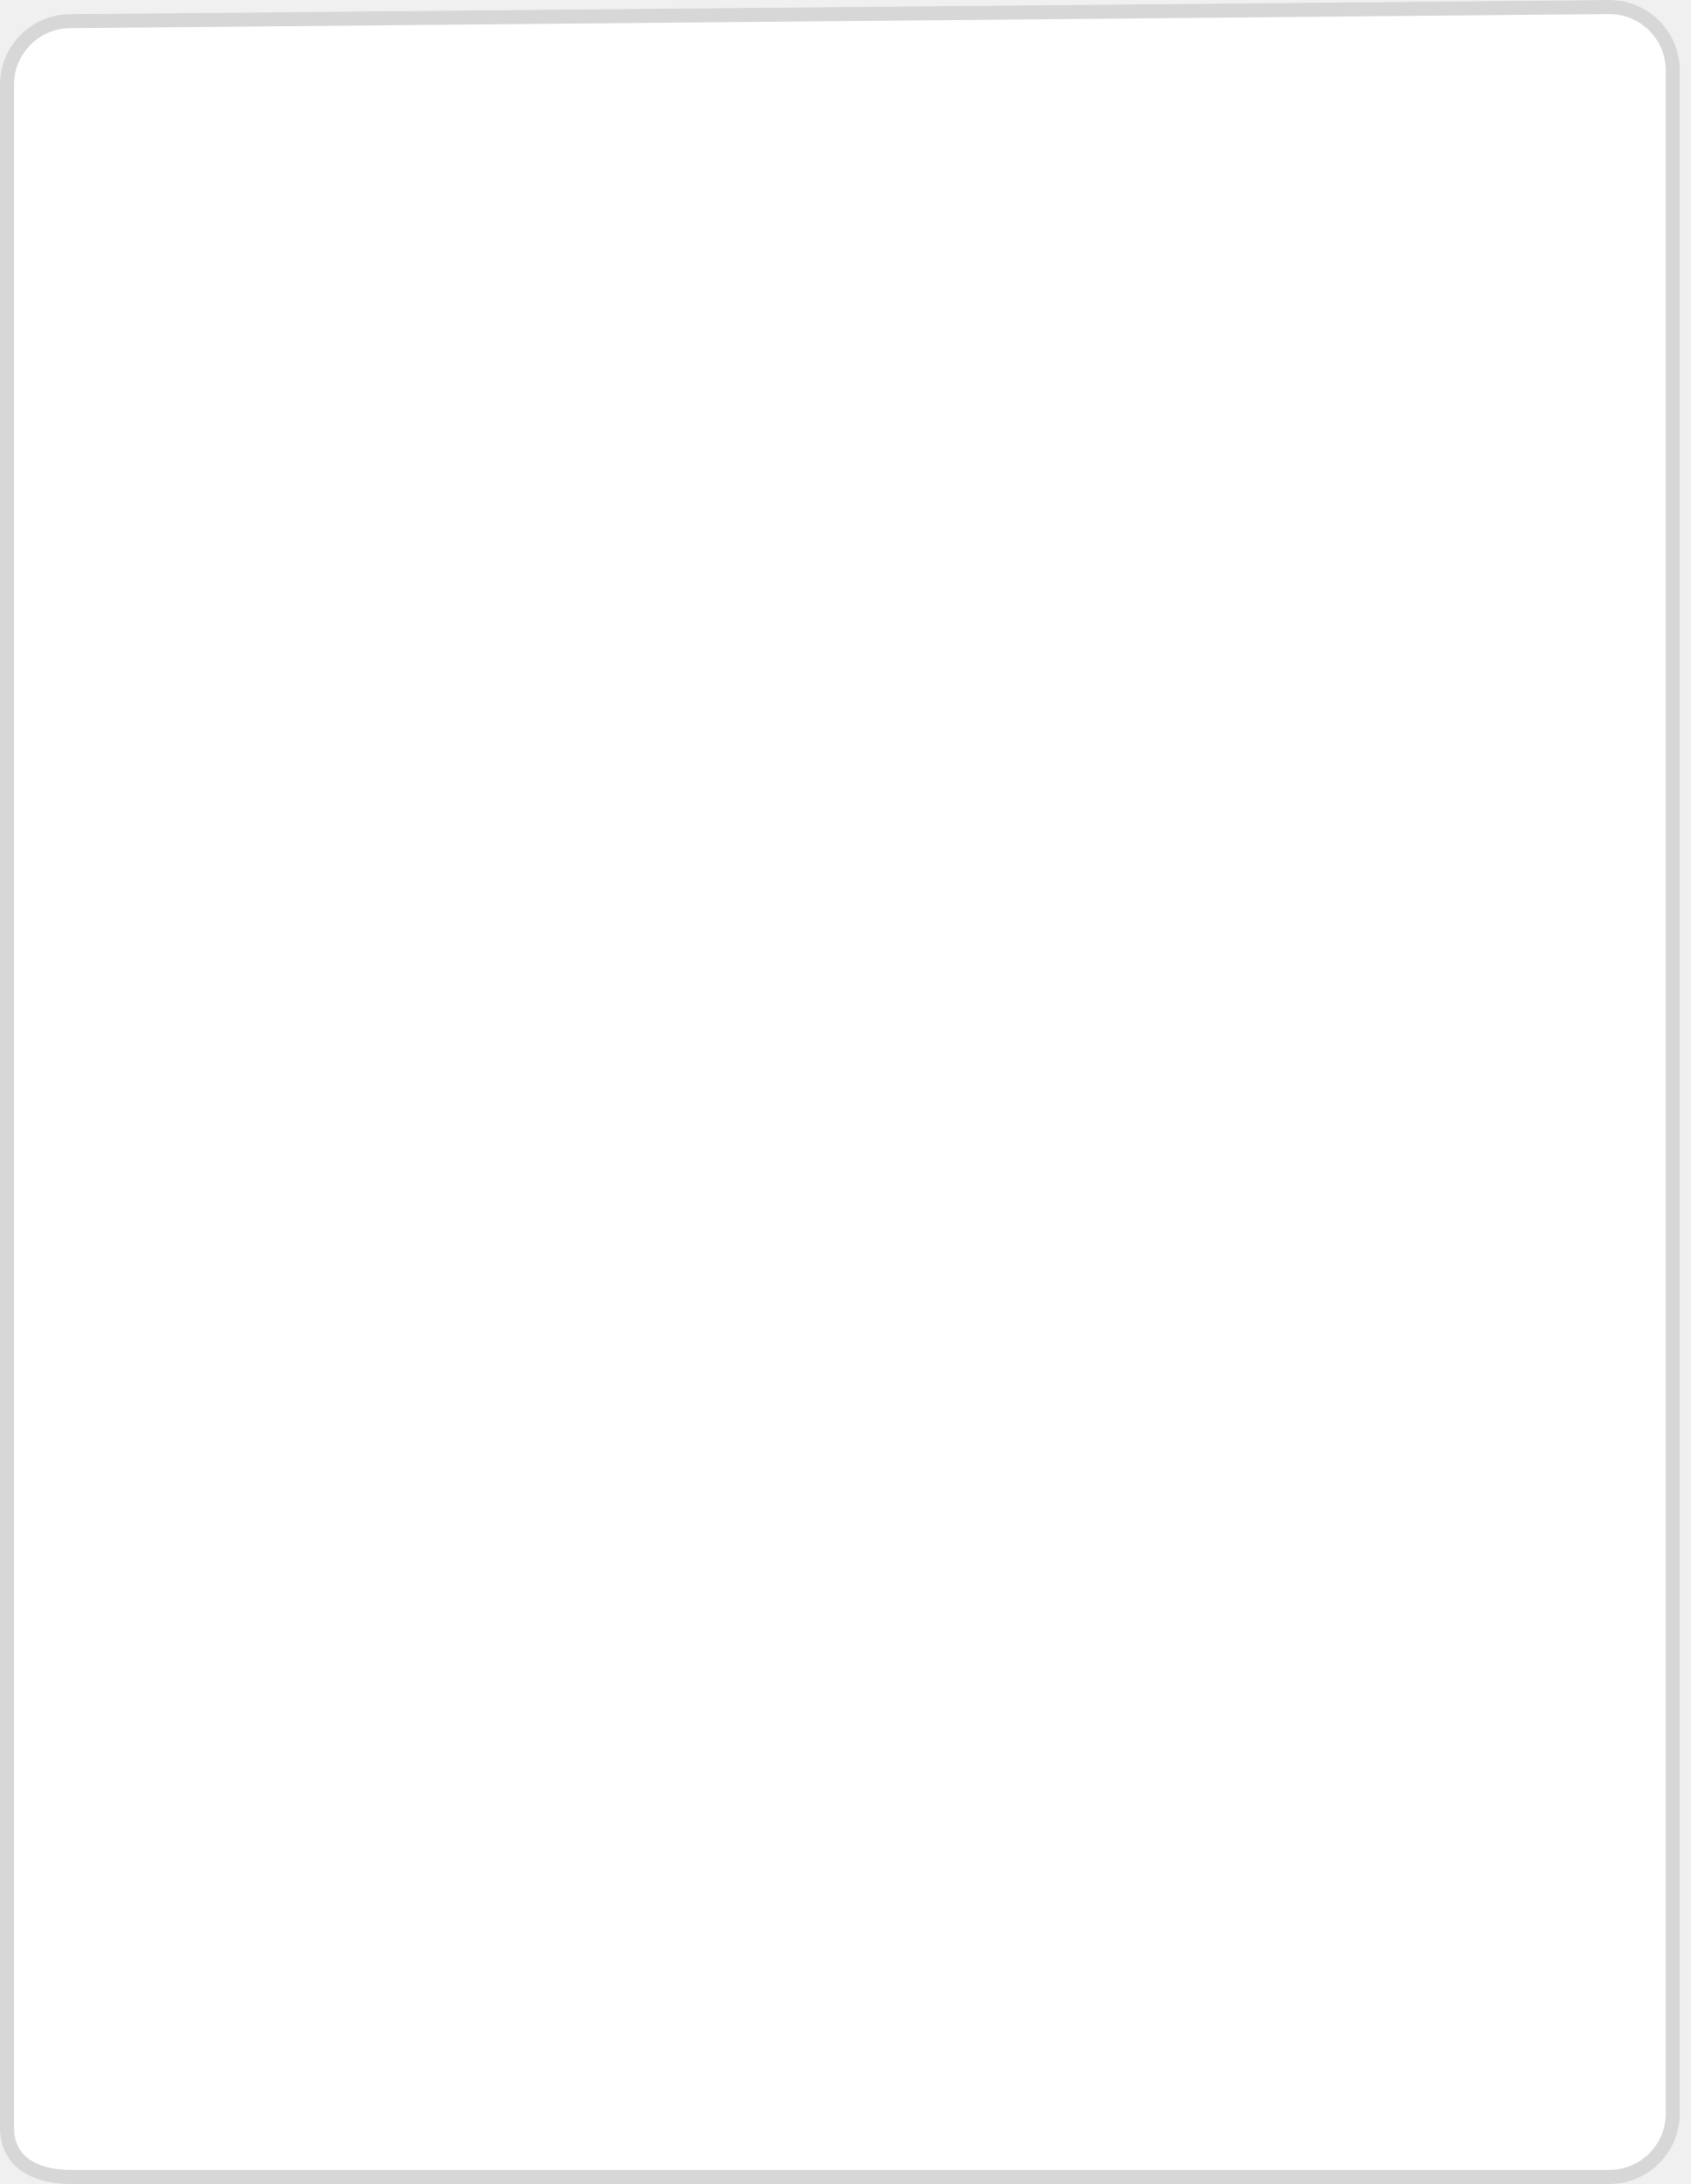
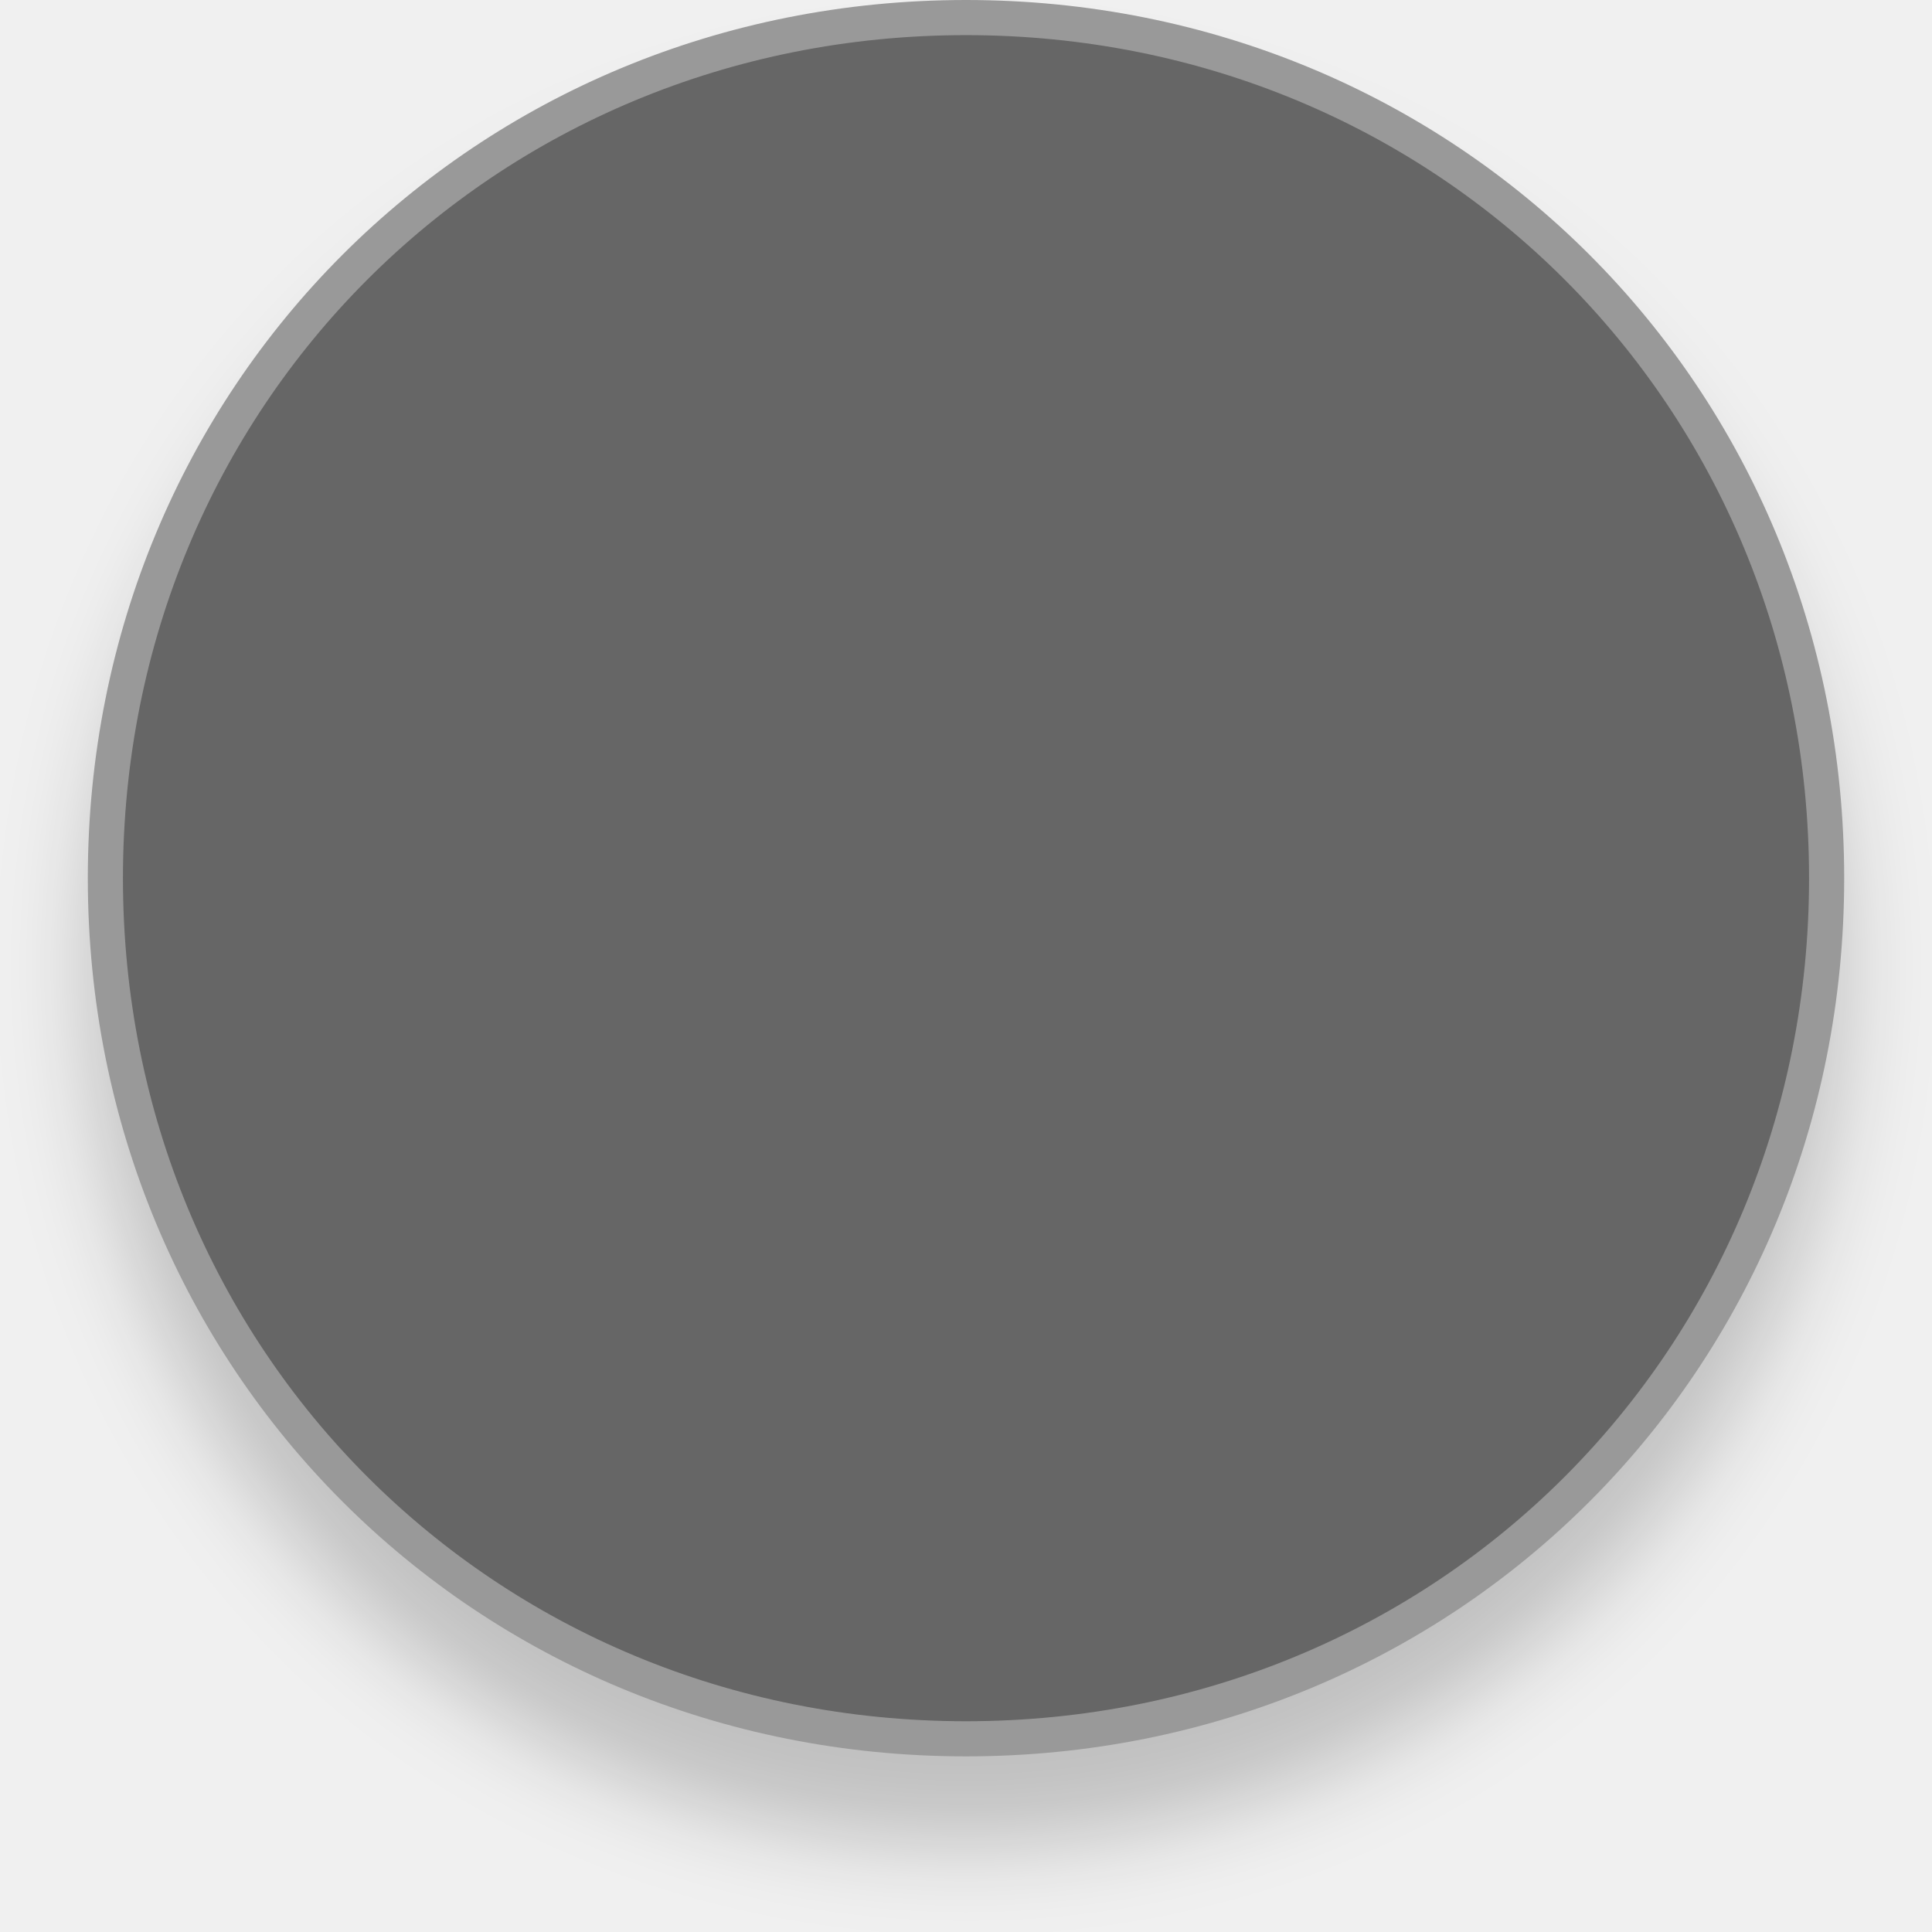
- <svg xmlns="http://www.w3.org/2000/svg" version="1.1" width="120px" height="155px">
+ <svg xmlns="http://www.w3.org/2000/svg" xmlns:xlink="http://www.w3.org/1999/xlink" version="1.1" width="110px" height="110px">
  <defs>
-     <mask fill="white" id="clip16">
-       <path d="M 5 155  C 2.239 155  0 153.761  0 151  L 0 6  C 0 3.239  2.239 1  5 1  L 114.24 0  C 117.001 0  119.24 2.239  119.24 5  L 119.24 150  C 119.24 152.761  117.001 155  114.24 155  L 5 155  Z " fill-rule="evenodd" />
-     </mask>
+     <filter x="133px" y="134px" width="110px" height="110px" filterUnits="userSpaceOnUse" id="filter491">
+       <feOffset dx="0" dy="5" in="SourceAlpha" result="shadowOffsetInner" />
+       <feGaussianBlur stdDeviation="2.5" in="shadowOffsetInner" result="shadowGaussian" />
+       <feComposite in2="shadowGaussian" operator="atop" in="SourceAlpha" result="shadowComposite" />
+       <feColorMatrix type="matrix" values="0 0 0 0 0  0 0 0 0 0  0 0 0 0 0  0 0 0 0.2 0  " in="shadowComposite" />
+     </filter>
+     <g id="widget492">
+       <path d="M 188 135  C 215.44 135  237 156.56  237 184  C 237 211.44  215.44 233  188 233  C 160.56 233  139 211.44  139 184  C 139 156.56  160.56 135  188 135  Z " fill-rule="nonzero" fill="#666666" stroke="none" />
+       <path d="M 188 135  C 215.44 135  237 156.56  237 184  C 237 211.44  215.44 233  188 233  C 160.56 233  139 211.44  139 184  C 139 156.56  160.56 135  188 135  Z " stroke-width="2" stroke="#999999" fill="none" />
+     </g>
  </defs>
-   <g transform="matrix(1 0 0 1 -188 -249 )">
-     <path d="M 5 155  C 2.239 155  0 153.761  0 151  L 0 6  C 0 3.239  2.239 1  5 1  L 114.24 0  C 117.001 0  119.24 2.239  119.24 5  L 119.24 150  C 119.24 152.761  117.001 155  114.24 155  L 5 155  Z " fill-rule="nonzero" fill="#ffffff" stroke="none" transform="matrix(1 0 0 1 188 249 )" />
-     <path d="M 5 155  C 2.239 155  0 153.761  0 151  L 0 6  C 0 3.239  2.239 1  5 1  L 114.24 0  C 117.001 0  119.24 2.239  119.24 5  L 119.24 150  C 119.24 152.761  117.001 155  114.24 155  L 5 155  Z " stroke-width="2" stroke="#d7d7d7" fill="none" transform="matrix(1 0 0 1 188 249 )" mask="url(#clip16)" />
+   <g transform="matrix(1 0 0 1 -133 -134 )">
+     <use xlink:href="#widget492" filter="url(#filter491)" />
+     <use xlink:href="#widget492" />
  </g>
</svg>
